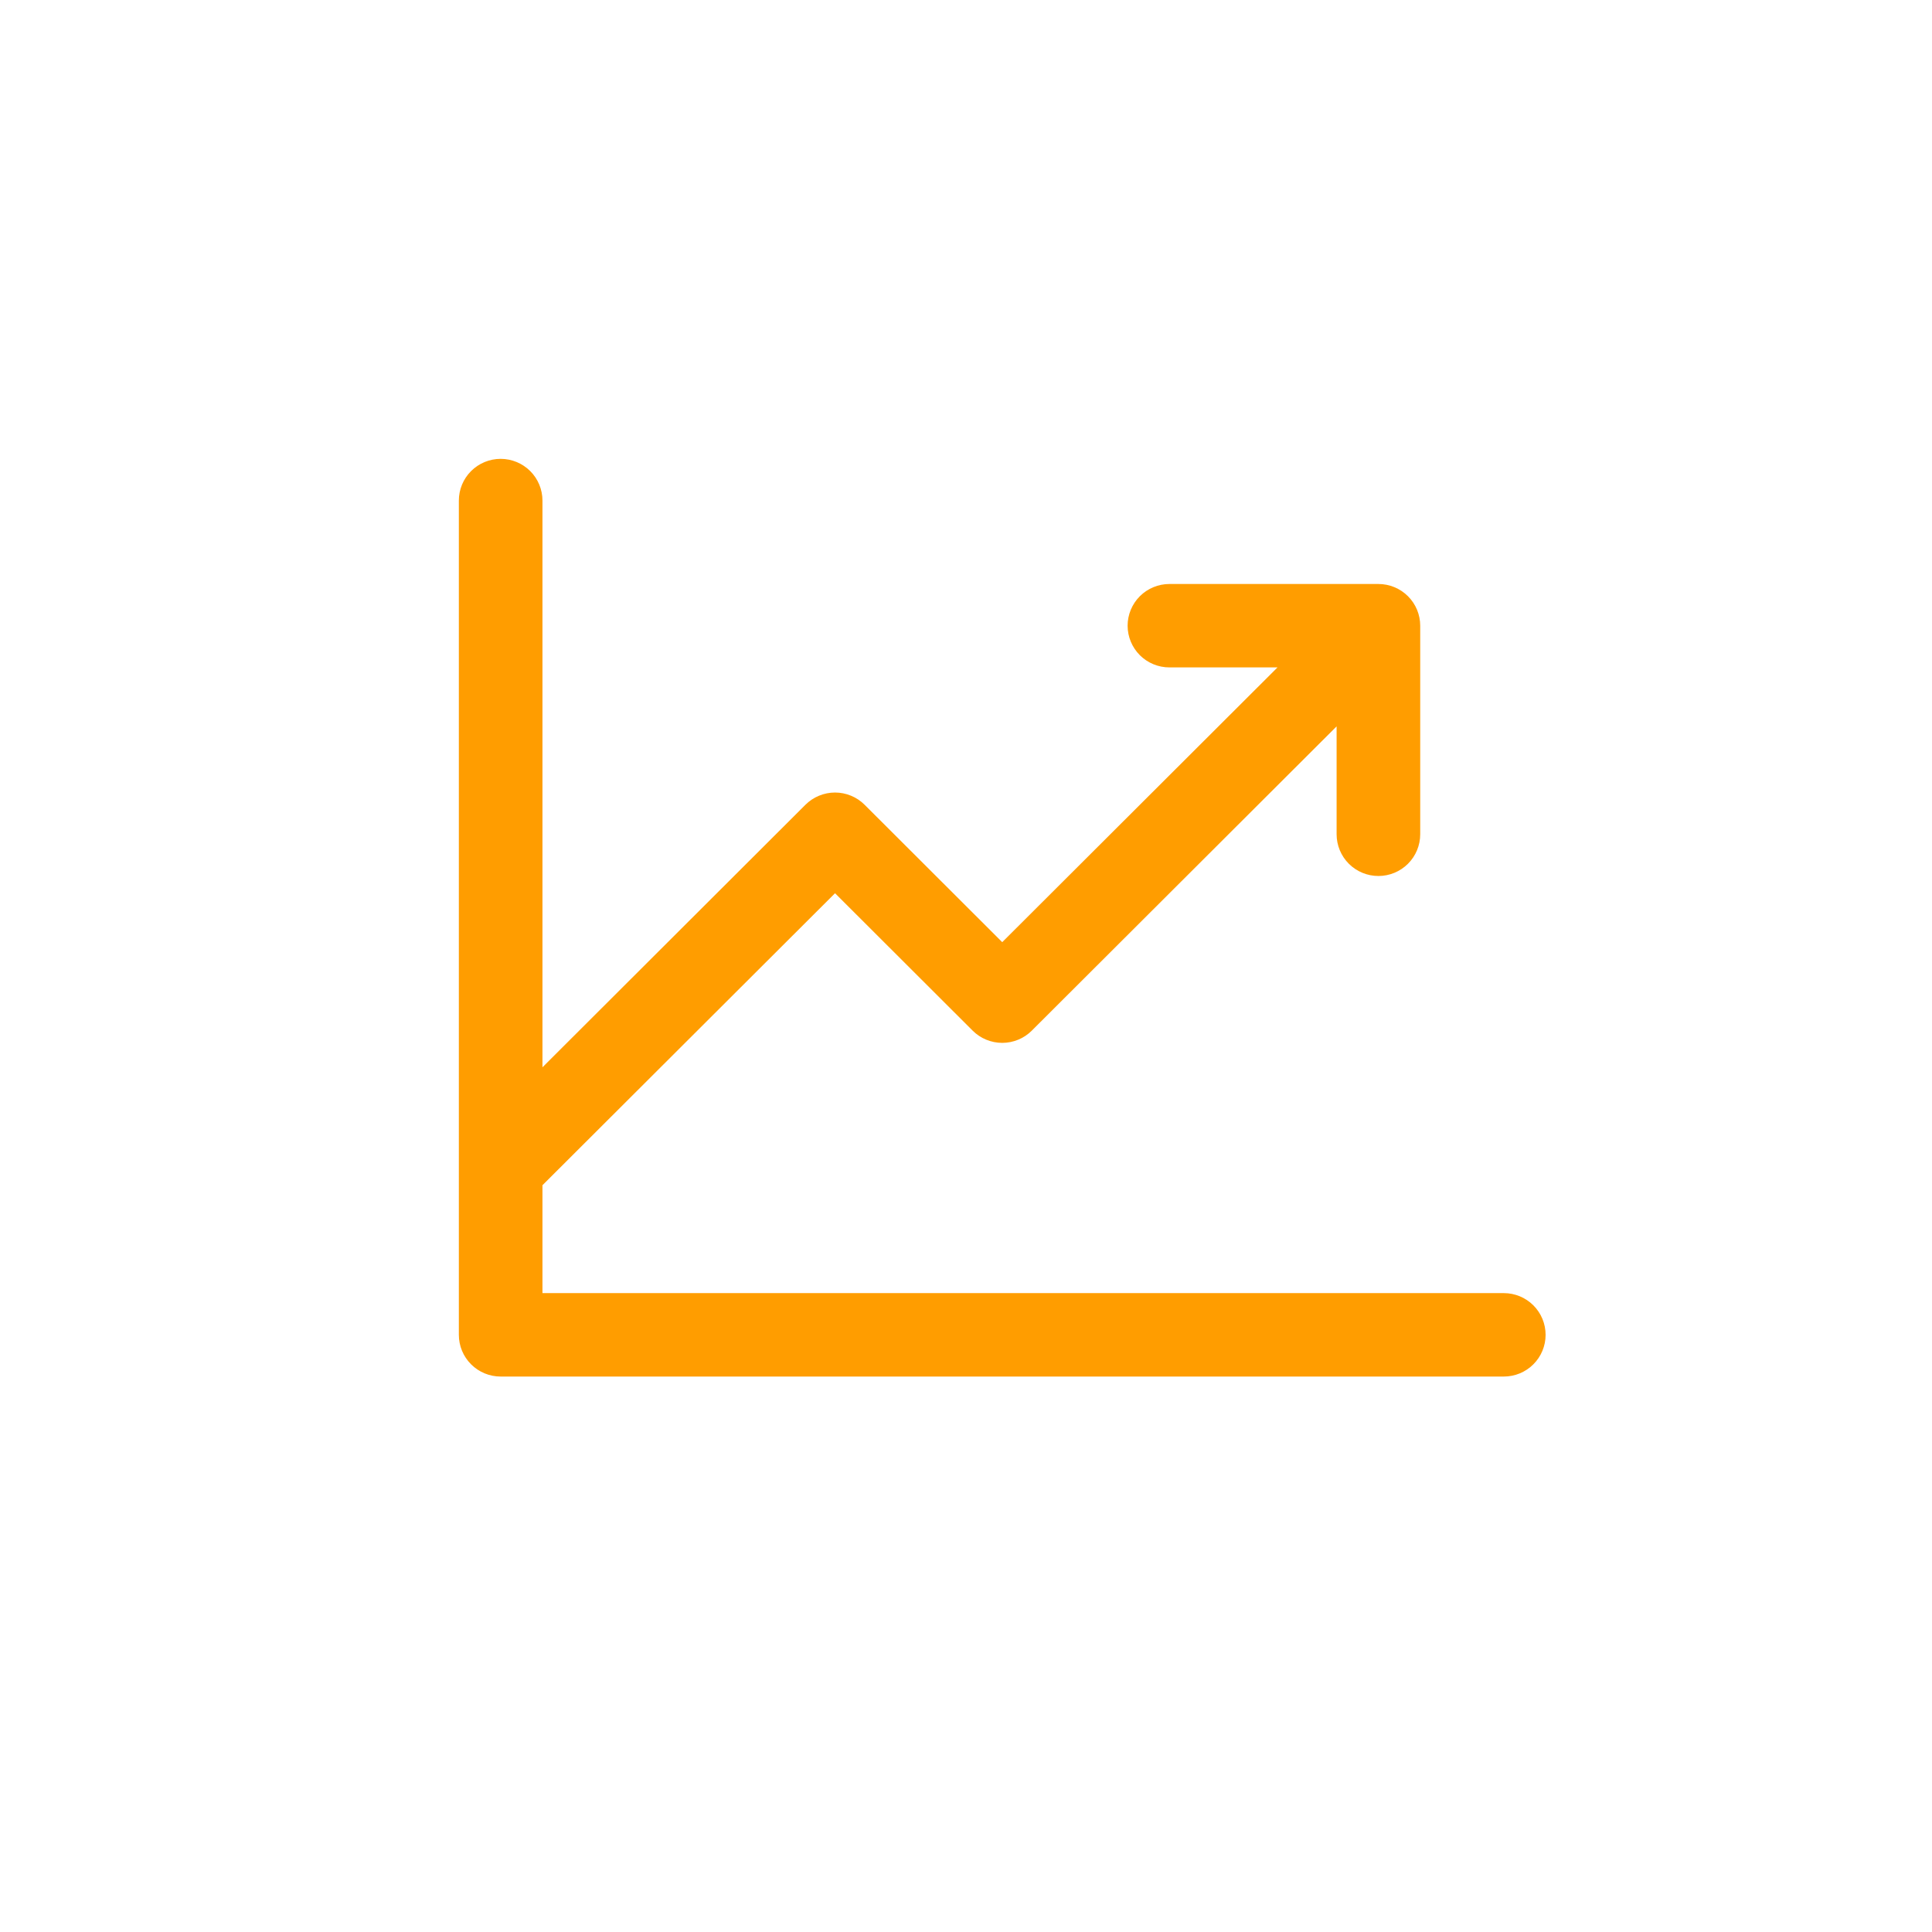
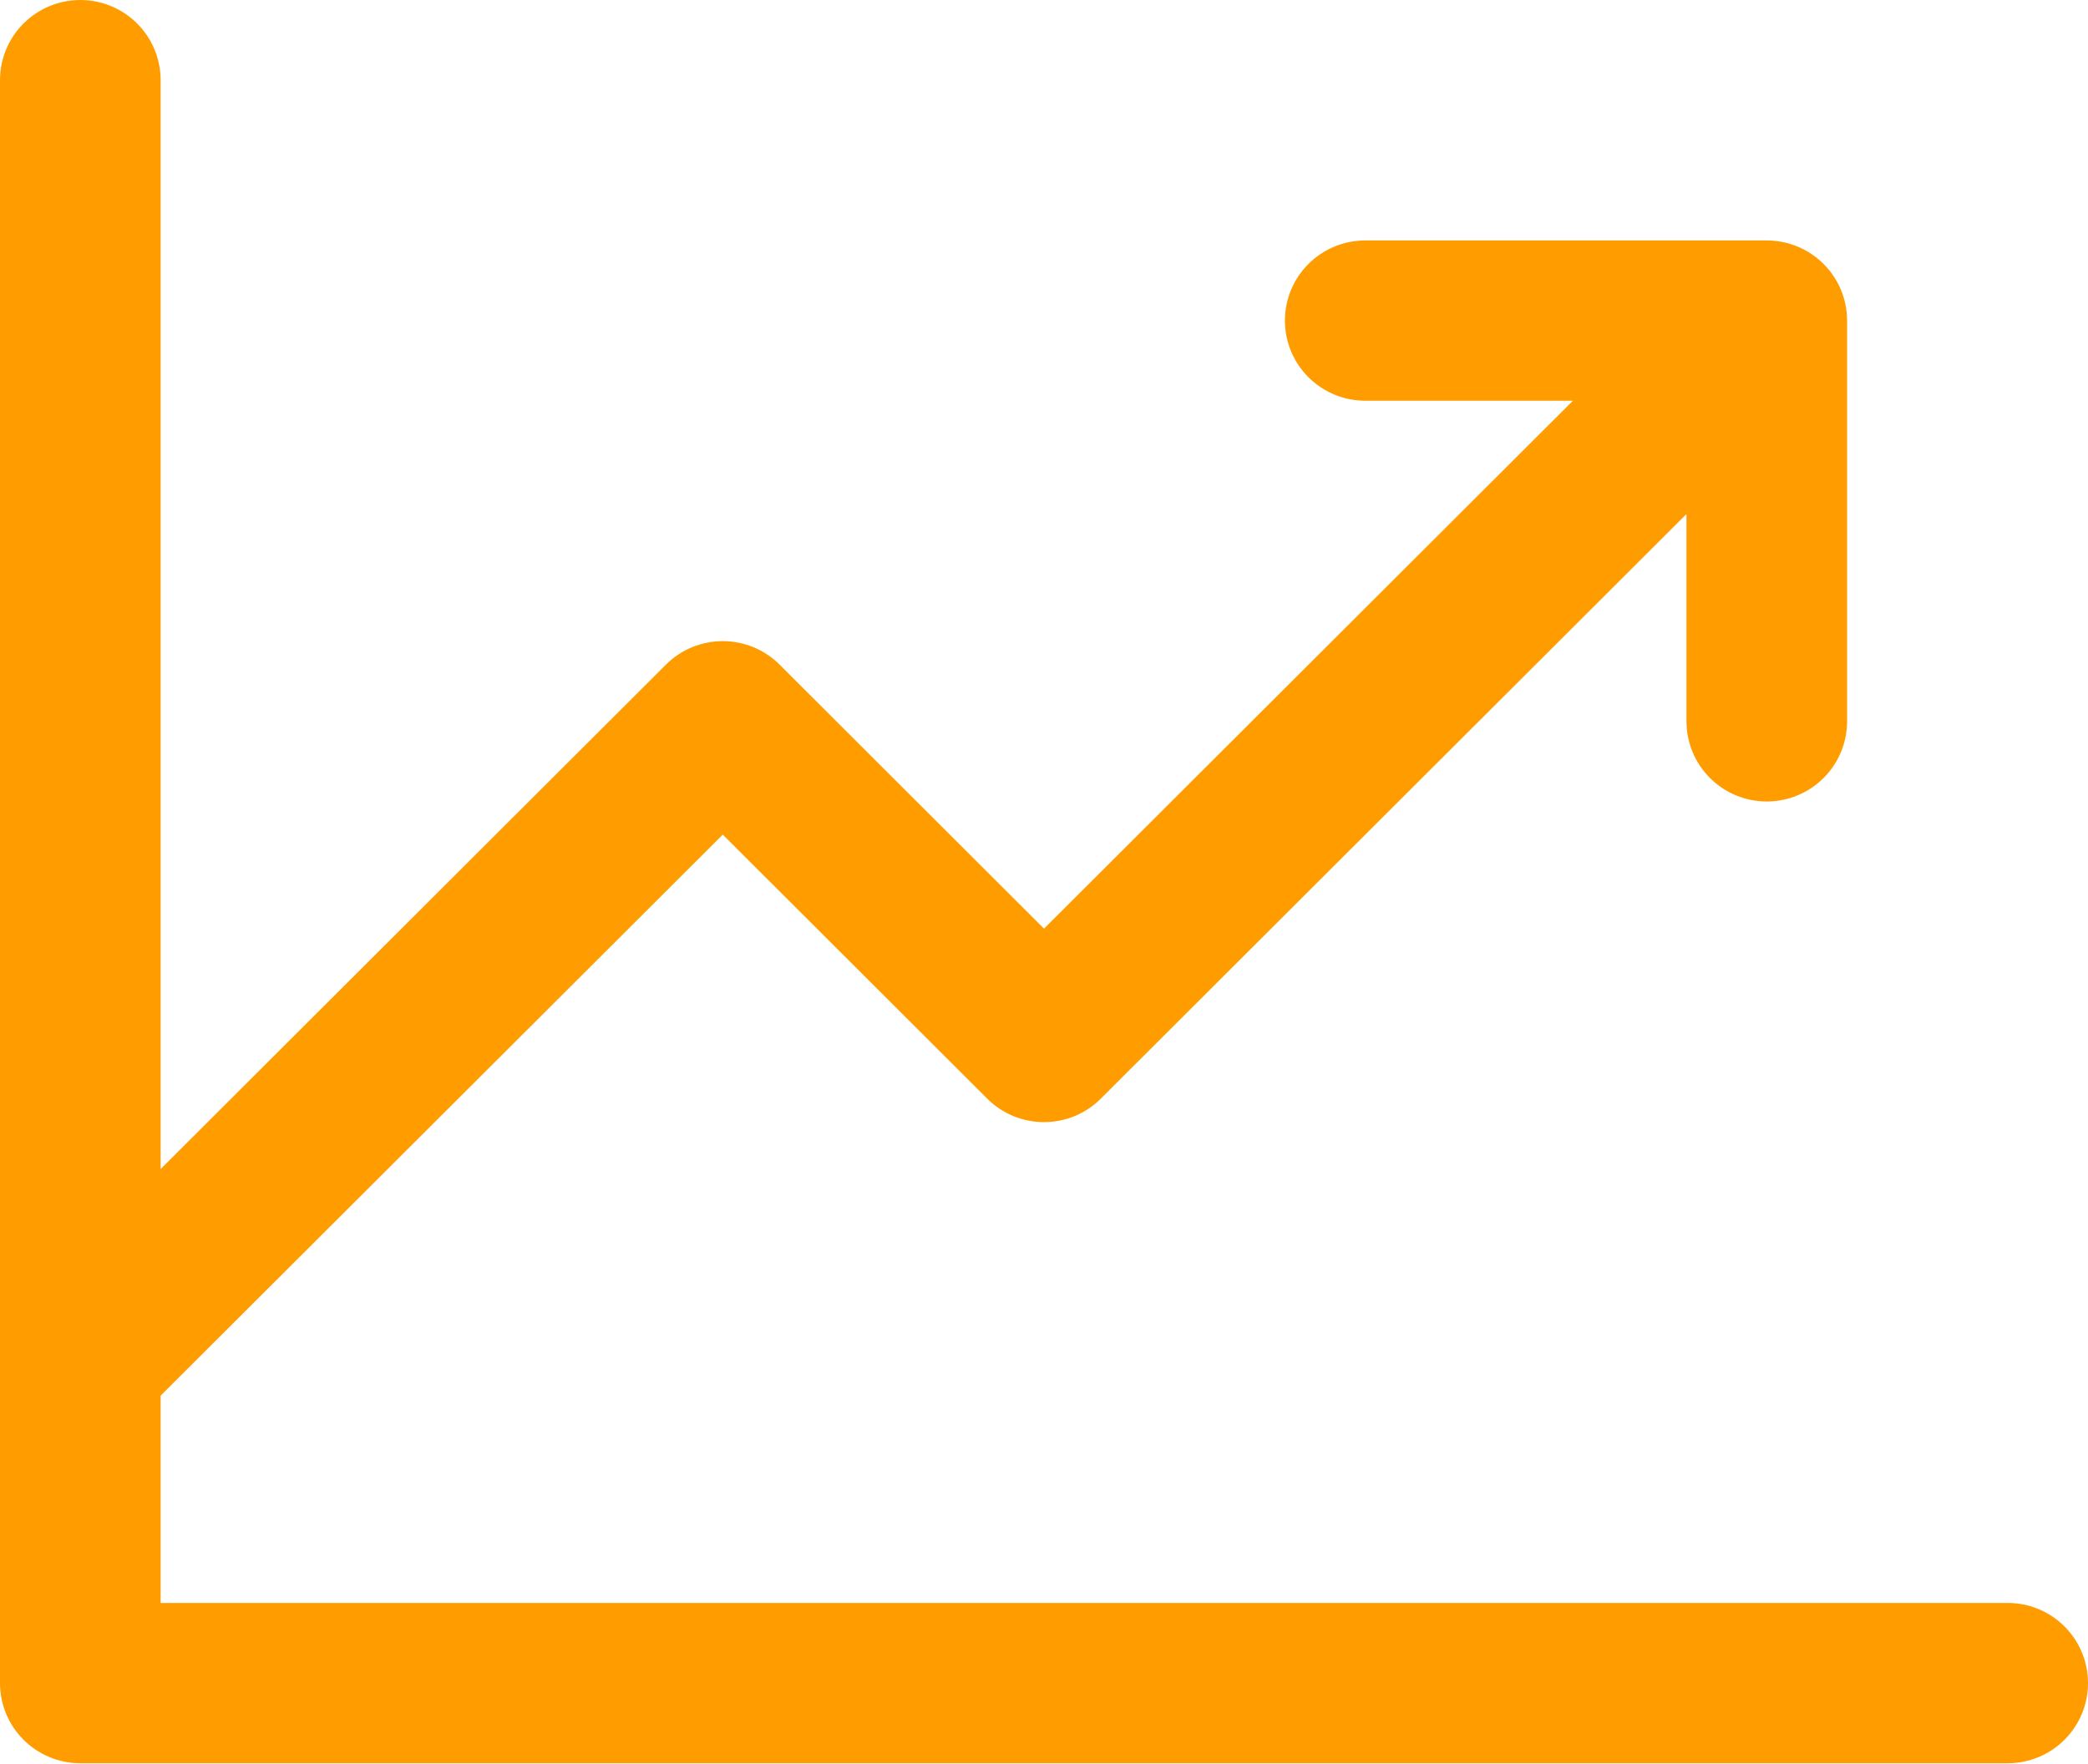
- <svg xmlns="http://www.w3.org/2000/svg" width="80" height="80" viewBox="0 0 80 80" fill="none">
-   <path d="M64 55.273C64 55.731 63.818 56.17 63.493 56.494C63.169 56.818 62.728 57 62.269 57H20.731C20.272 57 19.831 56.818 19.507 56.494C19.182 56.17 19 55.731 19 55.273V20.727C19 20.269 19.182 19.83 19.507 19.506C19.831 19.182 20.272 19 20.731 19C21.19 19 21.63 19.182 21.955 19.506C22.279 19.83 22.462 20.269 22.462 20.727V44.194L33.352 33.323C33.513 33.163 33.704 33.035 33.914 32.949C34.124 32.862 34.349 32.817 34.577 32.817C34.804 32.817 35.03 32.862 35.24 32.949C35.45 33.035 35.641 33.163 35.801 33.323L41.5 39.013L52.899 27.636H48.423C47.964 27.636 47.524 27.454 47.199 27.131C46.875 26.806 46.692 26.367 46.692 25.909C46.692 25.451 46.875 25.012 47.199 24.688C47.524 24.364 47.964 24.182 48.423 24.182H57.077C57.536 24.182 57.976 24.364 58.301 24.688C58.625 25.012 58.808 25.451 58.808 25.909V34.545C58.808 35.004 58.625 35.443 58.301 35.767C57.976 36.091 57.536 36.273 57.077 36.273C56.618 36.273 56.178 36.091 55.853 35.767C55.529 35.443 55.346 35.004 55.346 34.545V30.078L42.724 42.677C42.564 42.837 42.373 42.965 42.163 43.051C41.953 43.138 41.727 43.183 41.5 43.183C41.273 43.183 41.047 43.138 40.837 43.051C40.627 42.965 40.436 42.837 40.276 42.677L34.577 36.987L22.462 49.078V53.545H62.269C62.728 53.545 63.169 53.727 63.493 54.051C63.818 54.375 64 54.815 64 55.273Z" fill="#FF9D00" />
+ <svg xmlns="http://www.w3.org/2000/svg" width="45" height="38" viewBox="0 0 45 38" fill="none">
+   <path d="M45 36.273C45 36.731 44.818 37.17 44.493 37.494C44.169 37.818 43.728 38 43.269 38H1.731C1.272 38 0.832 37.818 0.507 37.494C0.182 37.17 0 36.731 0 36.273V1.727C0 1.269 0.182 0.83 0.507 0.506C0.832 0.182 1.272 0 1.731 0C2.19 0 2.63 0.182 2.955 0.506C3.279 0.83 3.462 1.269 3.462 1.727V25.194L14.352 14.323C14.513 14.163 14.704 14.035 14.914 13.948C15.124 13.862 15.35 13.817 15.577 13.817C15.804 13.817 16.03 13.862 16.24 13.948C16.45 14.035 16.641 14.163 16.801 14.323L22.5 20.013L33.899 8.636H29.423C28.964 8.636 28.524 8.454 28.199 8.13C27.875 7.807 27.692 7.367 27.692 6.909C27.692 6.451 27.875 6.012 28.199 5.688C28.524 5.364 28.964 5.182 29.423 5.182H38.077C38.536 5.182 38.976 5.364 39.301 5.688C39.625 6.012 39.808 6.451 39.808 6.909V15.546C39.808 16.004 39.625 16.443 39.301 16.767C38.976 17.091 38.536 17.273 38.077 17.273C37.618 17.273 37.178 17.091 36.853 16.767C36.529 16.443 36.346 16.004 36.346 15.546V11.078L23.724 23.677C23.564 23.837 23.373 23.965 23.163 24.052C22.953 24.138 22.727 24.183 22.5 24.183C22.273 24.183 22.047 24.138 21.837 24.052C21.627 23.965 21.436 23.837 21.276 23.677L15.577 17.987L3.462 30.078V34.545H43.269C43.728 34.545 44.169 34.727 44.493 35.051C44.818 35.375 45 35.815 45 36.273Z" fill="#FF9D00" />
</svg>
